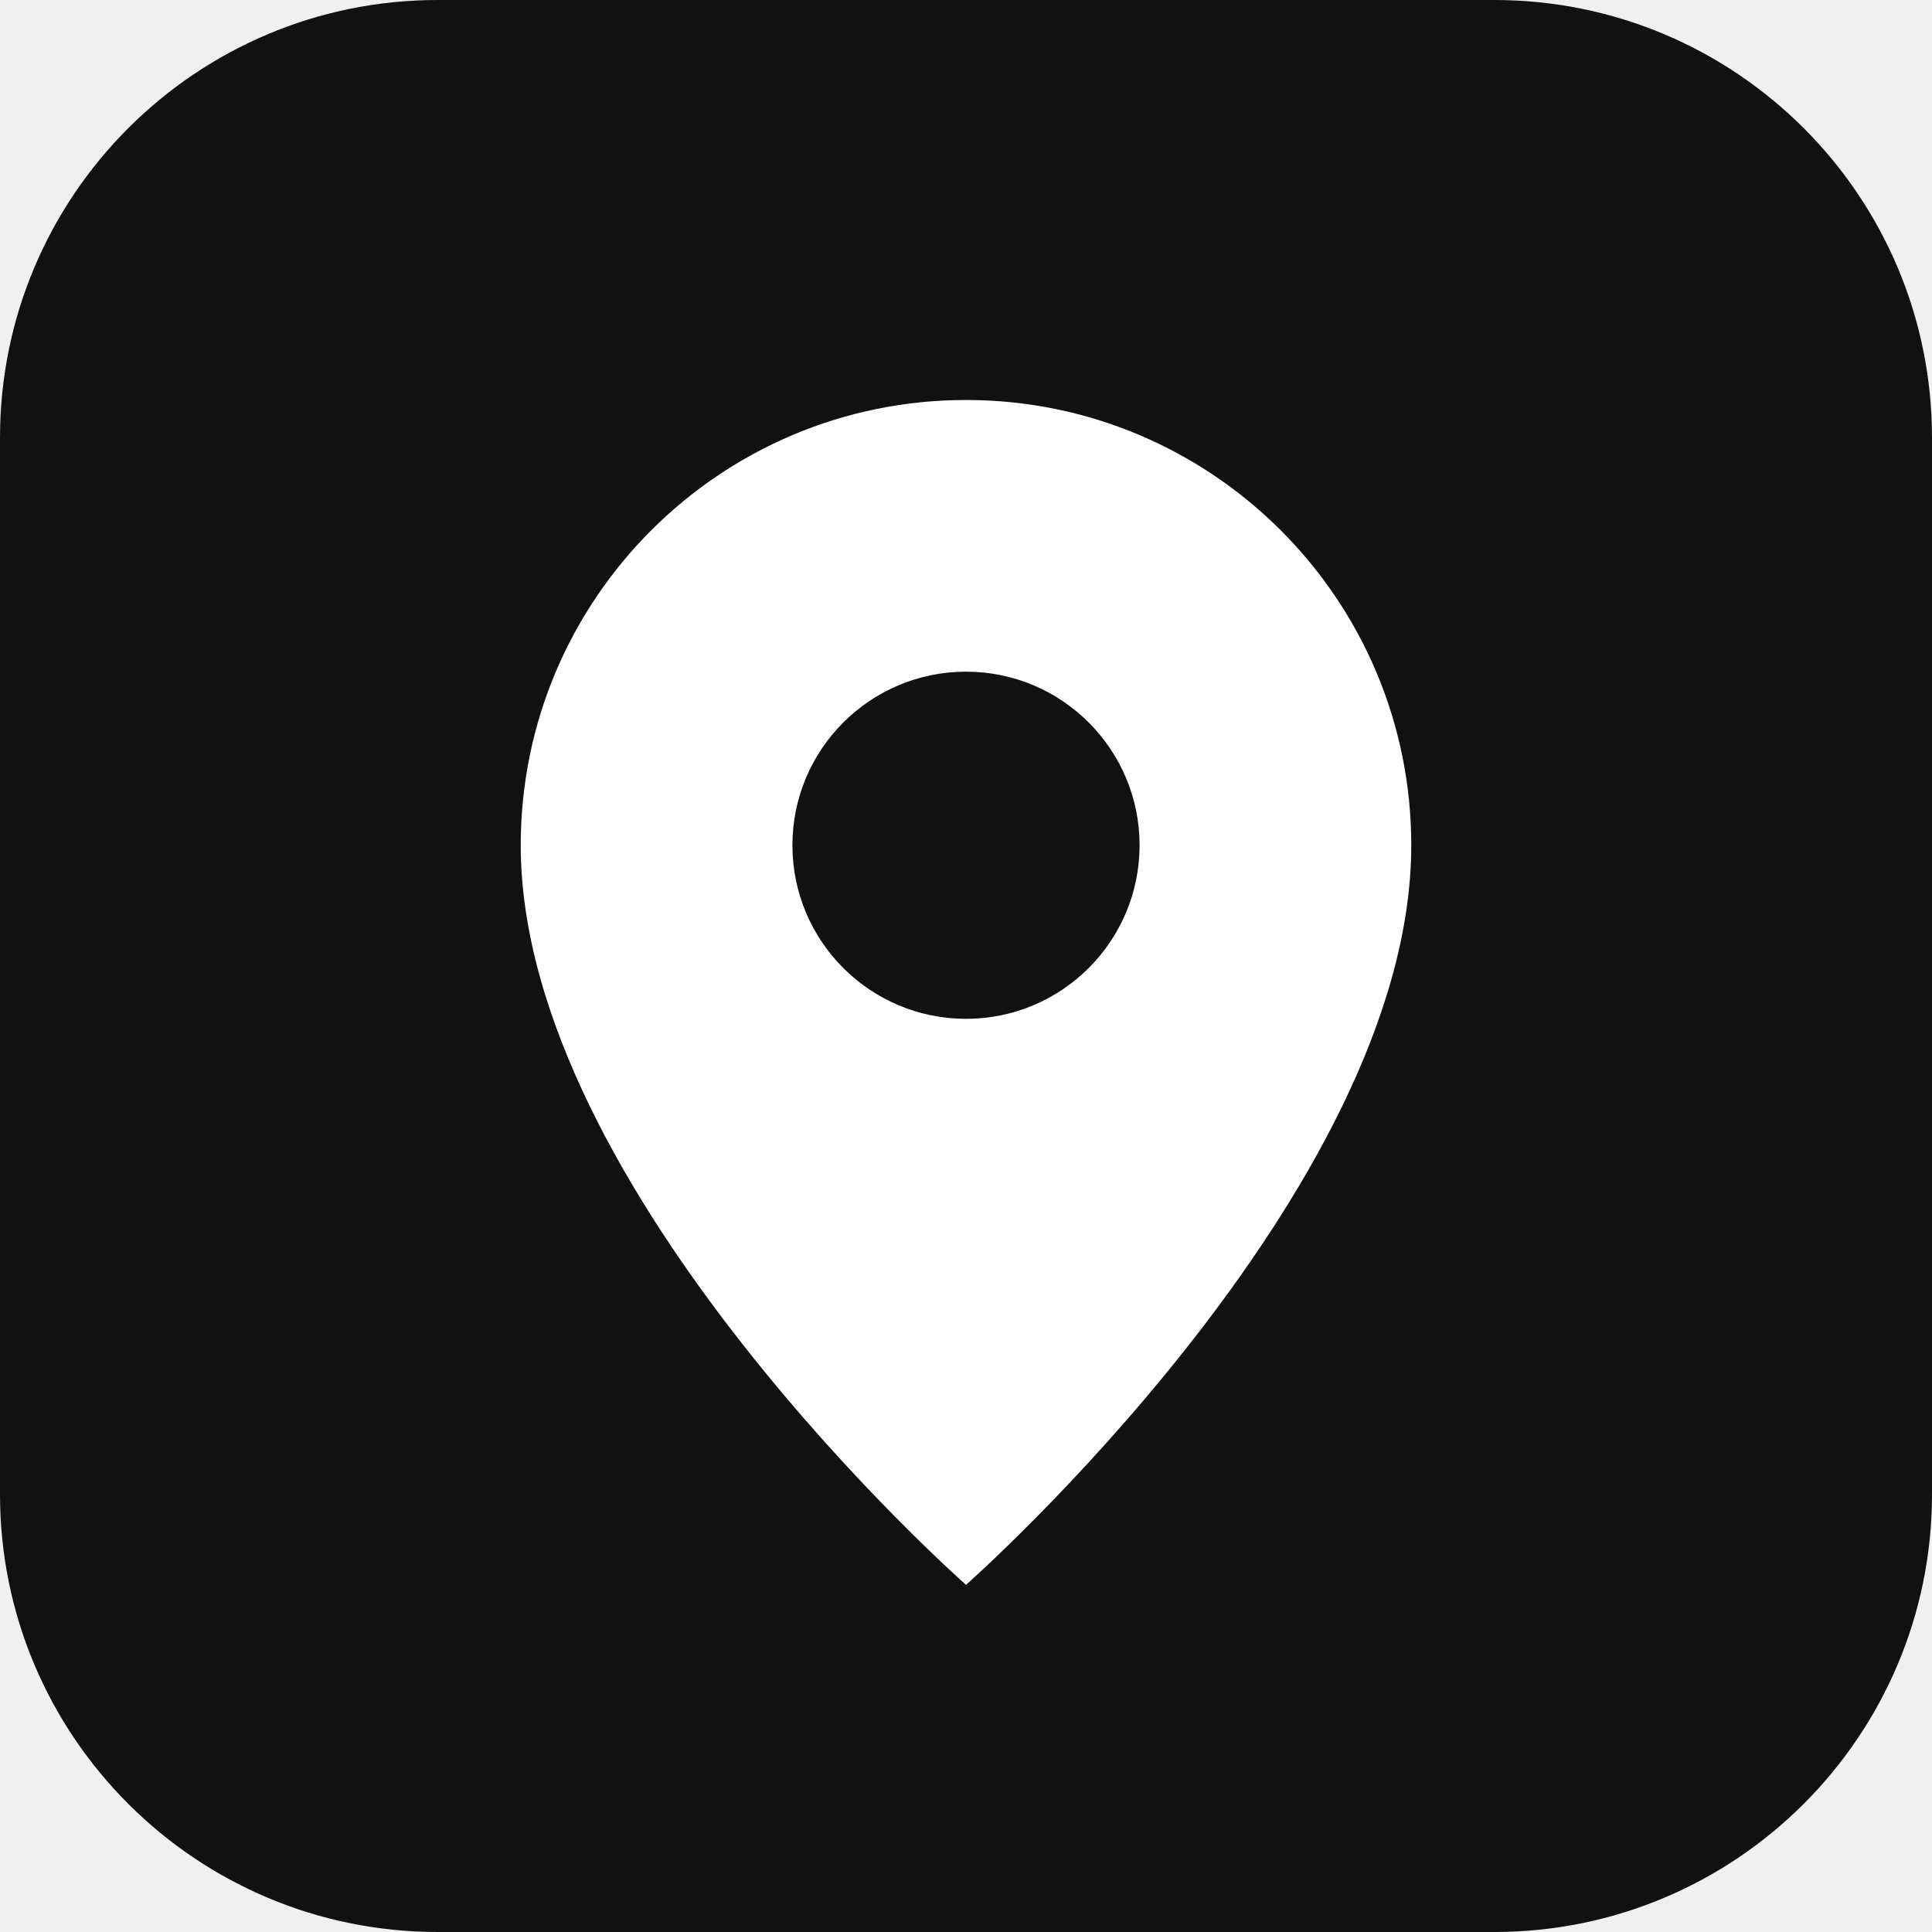
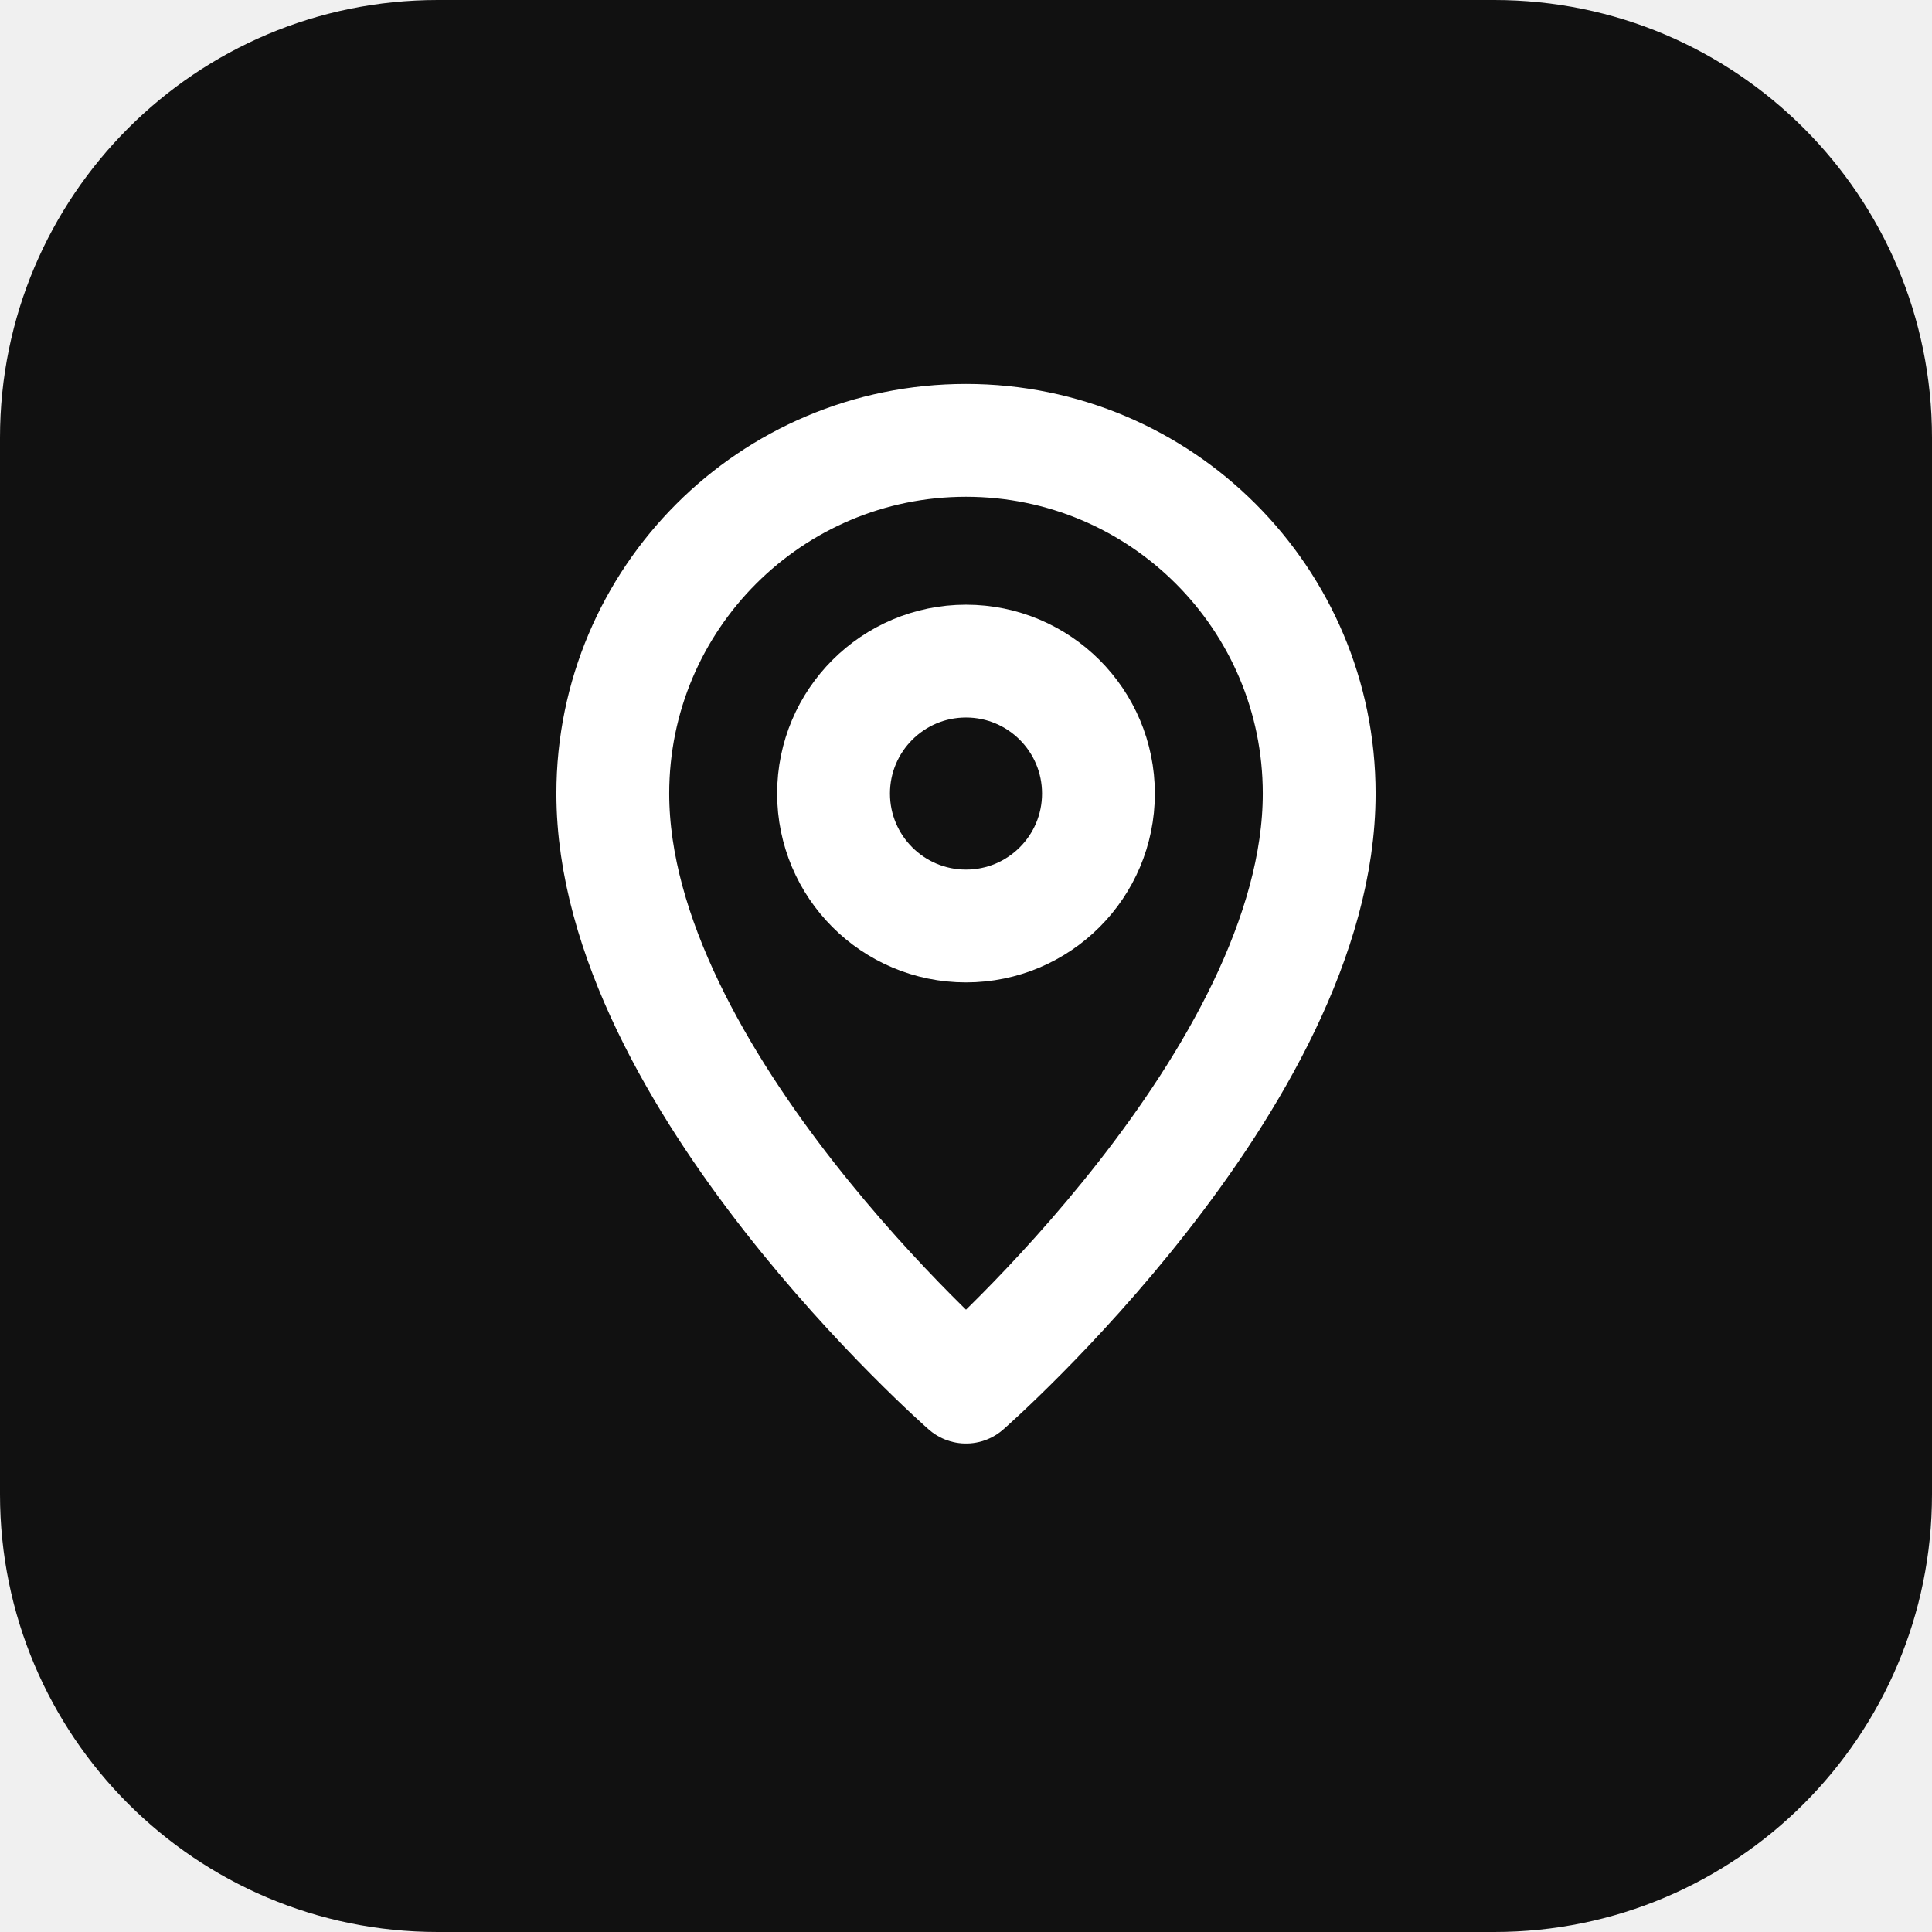
<svg xmlns="http://www.w3.org/2000/svg" viewBox="0 0 512 512">
  <rect width="512" height="512" rx="116" fill="#111111" />
-   <path d="M256 420s118-104 118-196a118 118 0 0 0-236 0c0 92 118 196 118 196zm0-150a46 46 0 1 1 0-92 46 46 0 0 1 0 92z" fill="#fff" fill-rule="evenodd" />
+   <g transform="translate(100 92) scale(13)">
+     <path d="M12 21.2s-7.2-6.3-7.2-12.1a7.2 7.2 0 0 1 14.4 0c0 5.8-7.2 12.1-7.2 12.1z" fill="none" stroke="#FFFFFF" stroke-width="2.3" stroke-linejoin="round" />
+     <circle cx="12" cy="9.1" r="2.7" fill="none" stroke="#FFFFFF" stroke-width="2.3" />
+   </g>
</svg>
